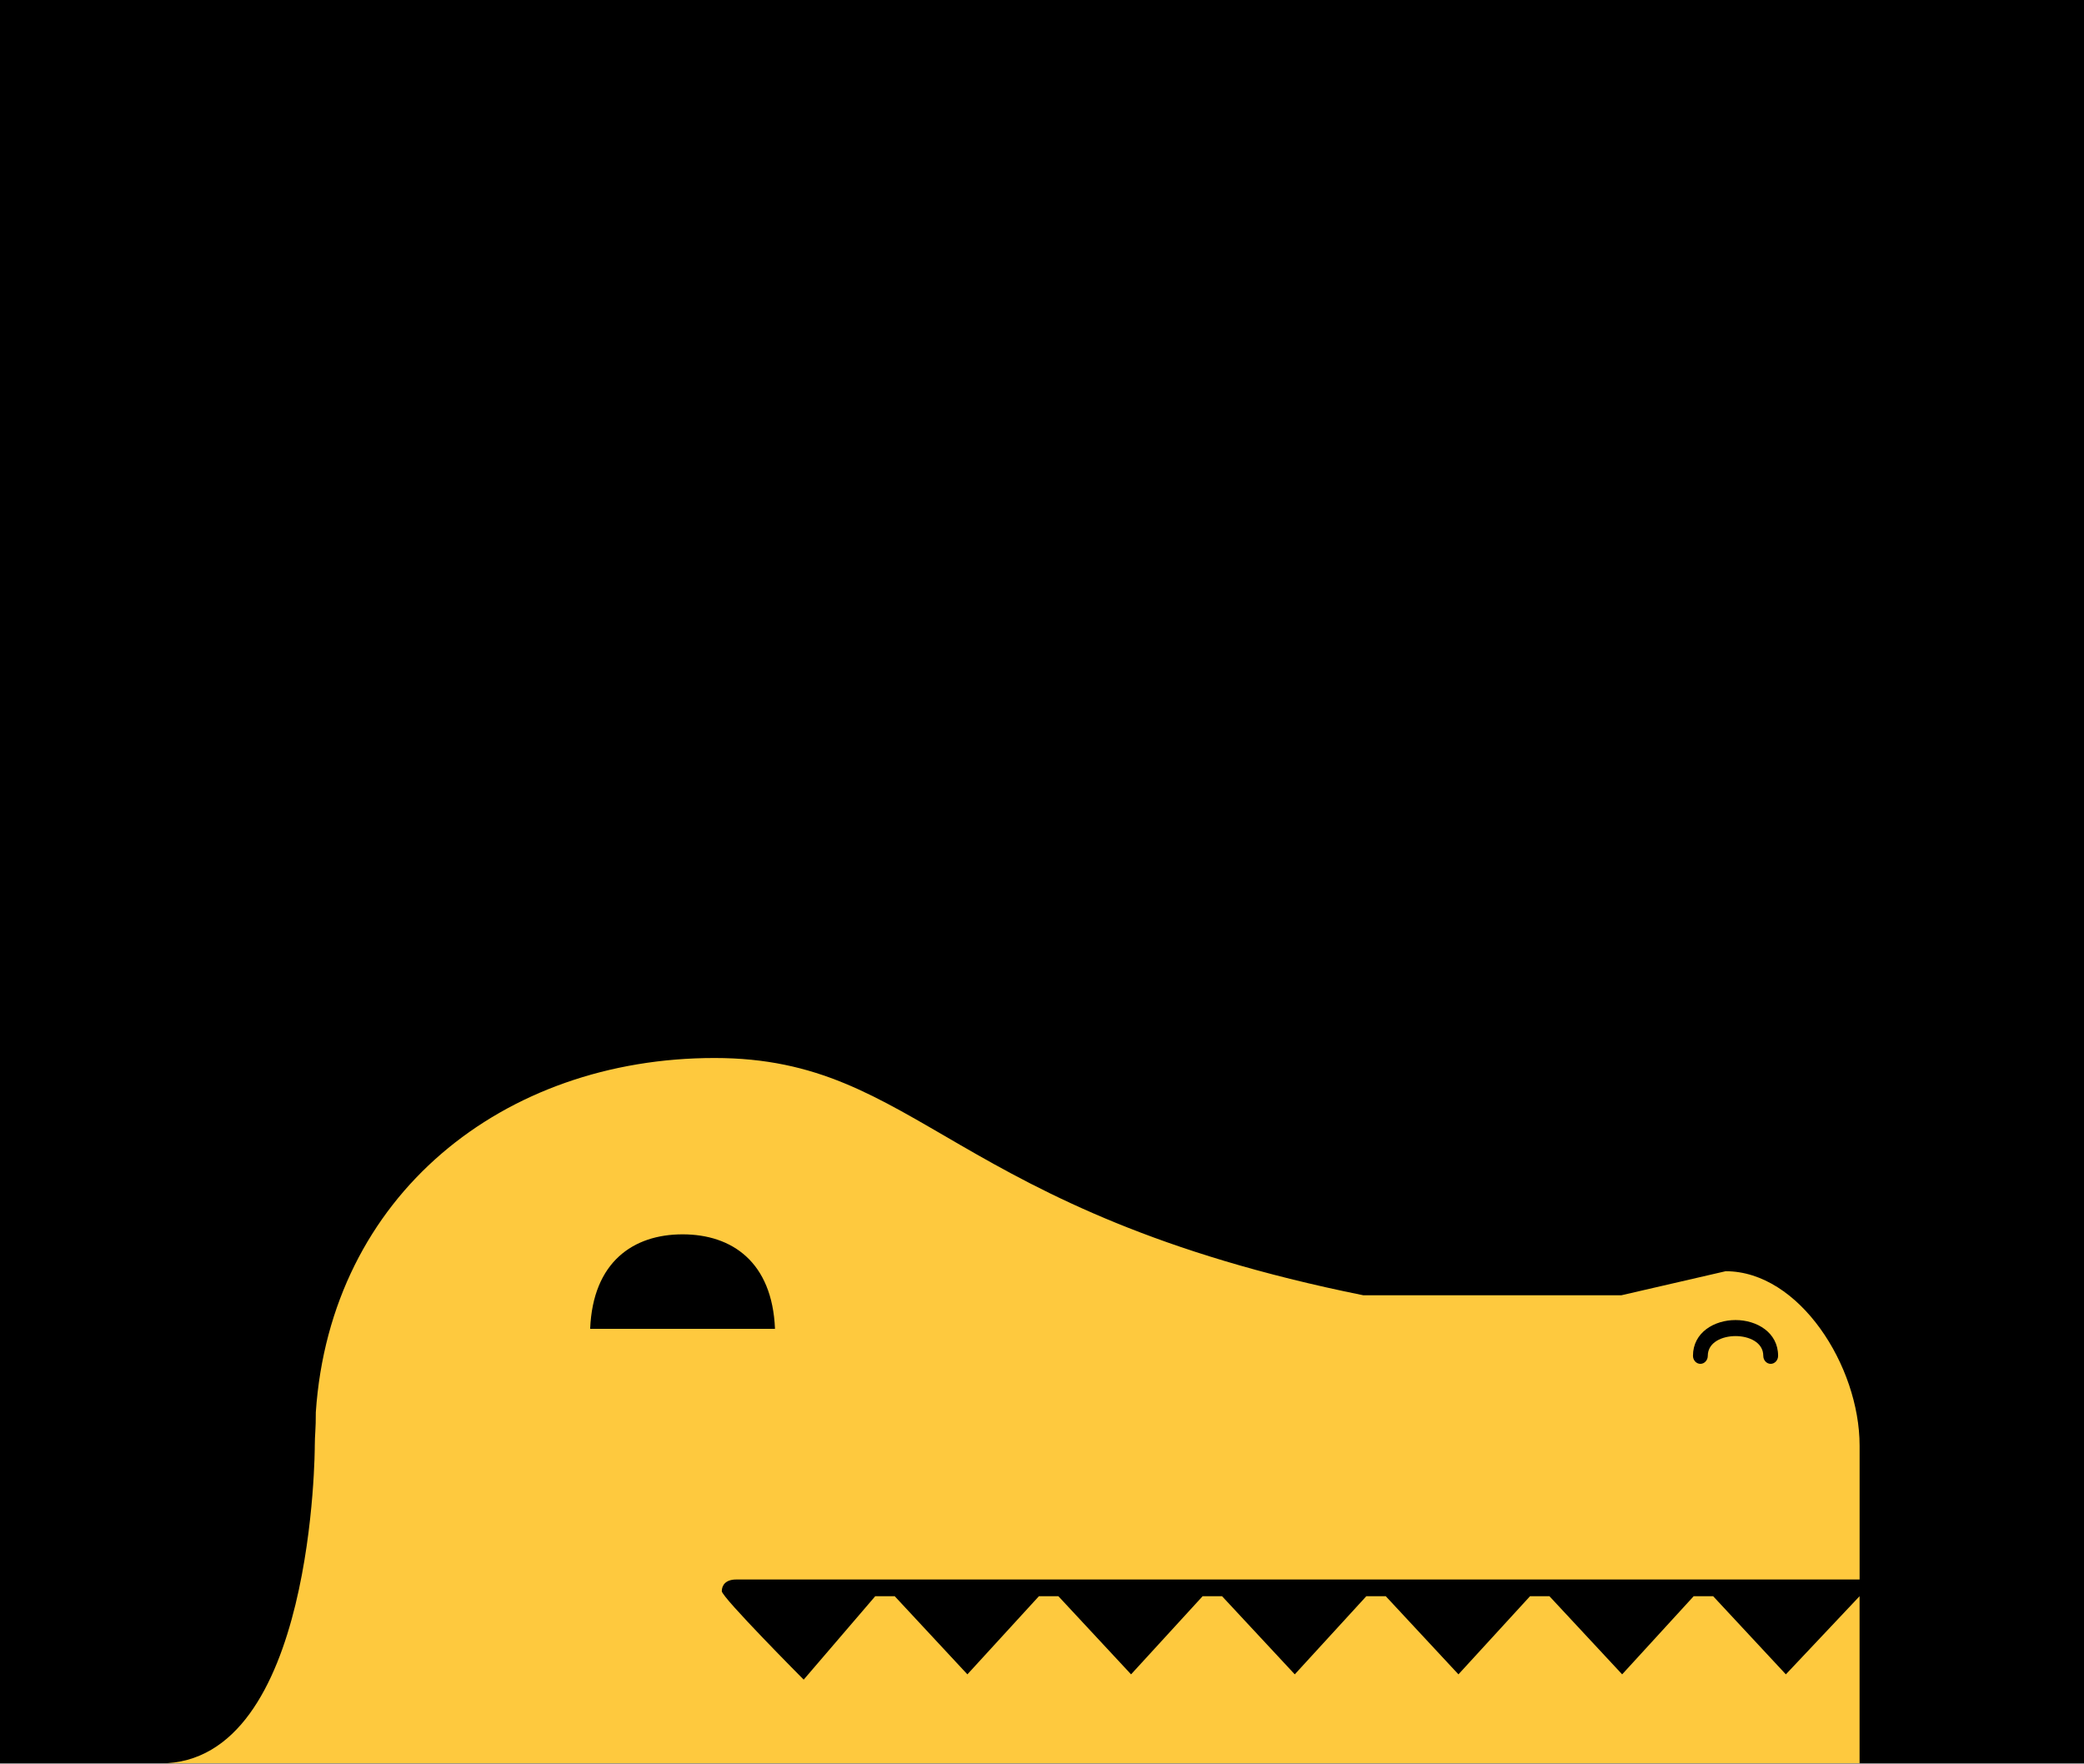
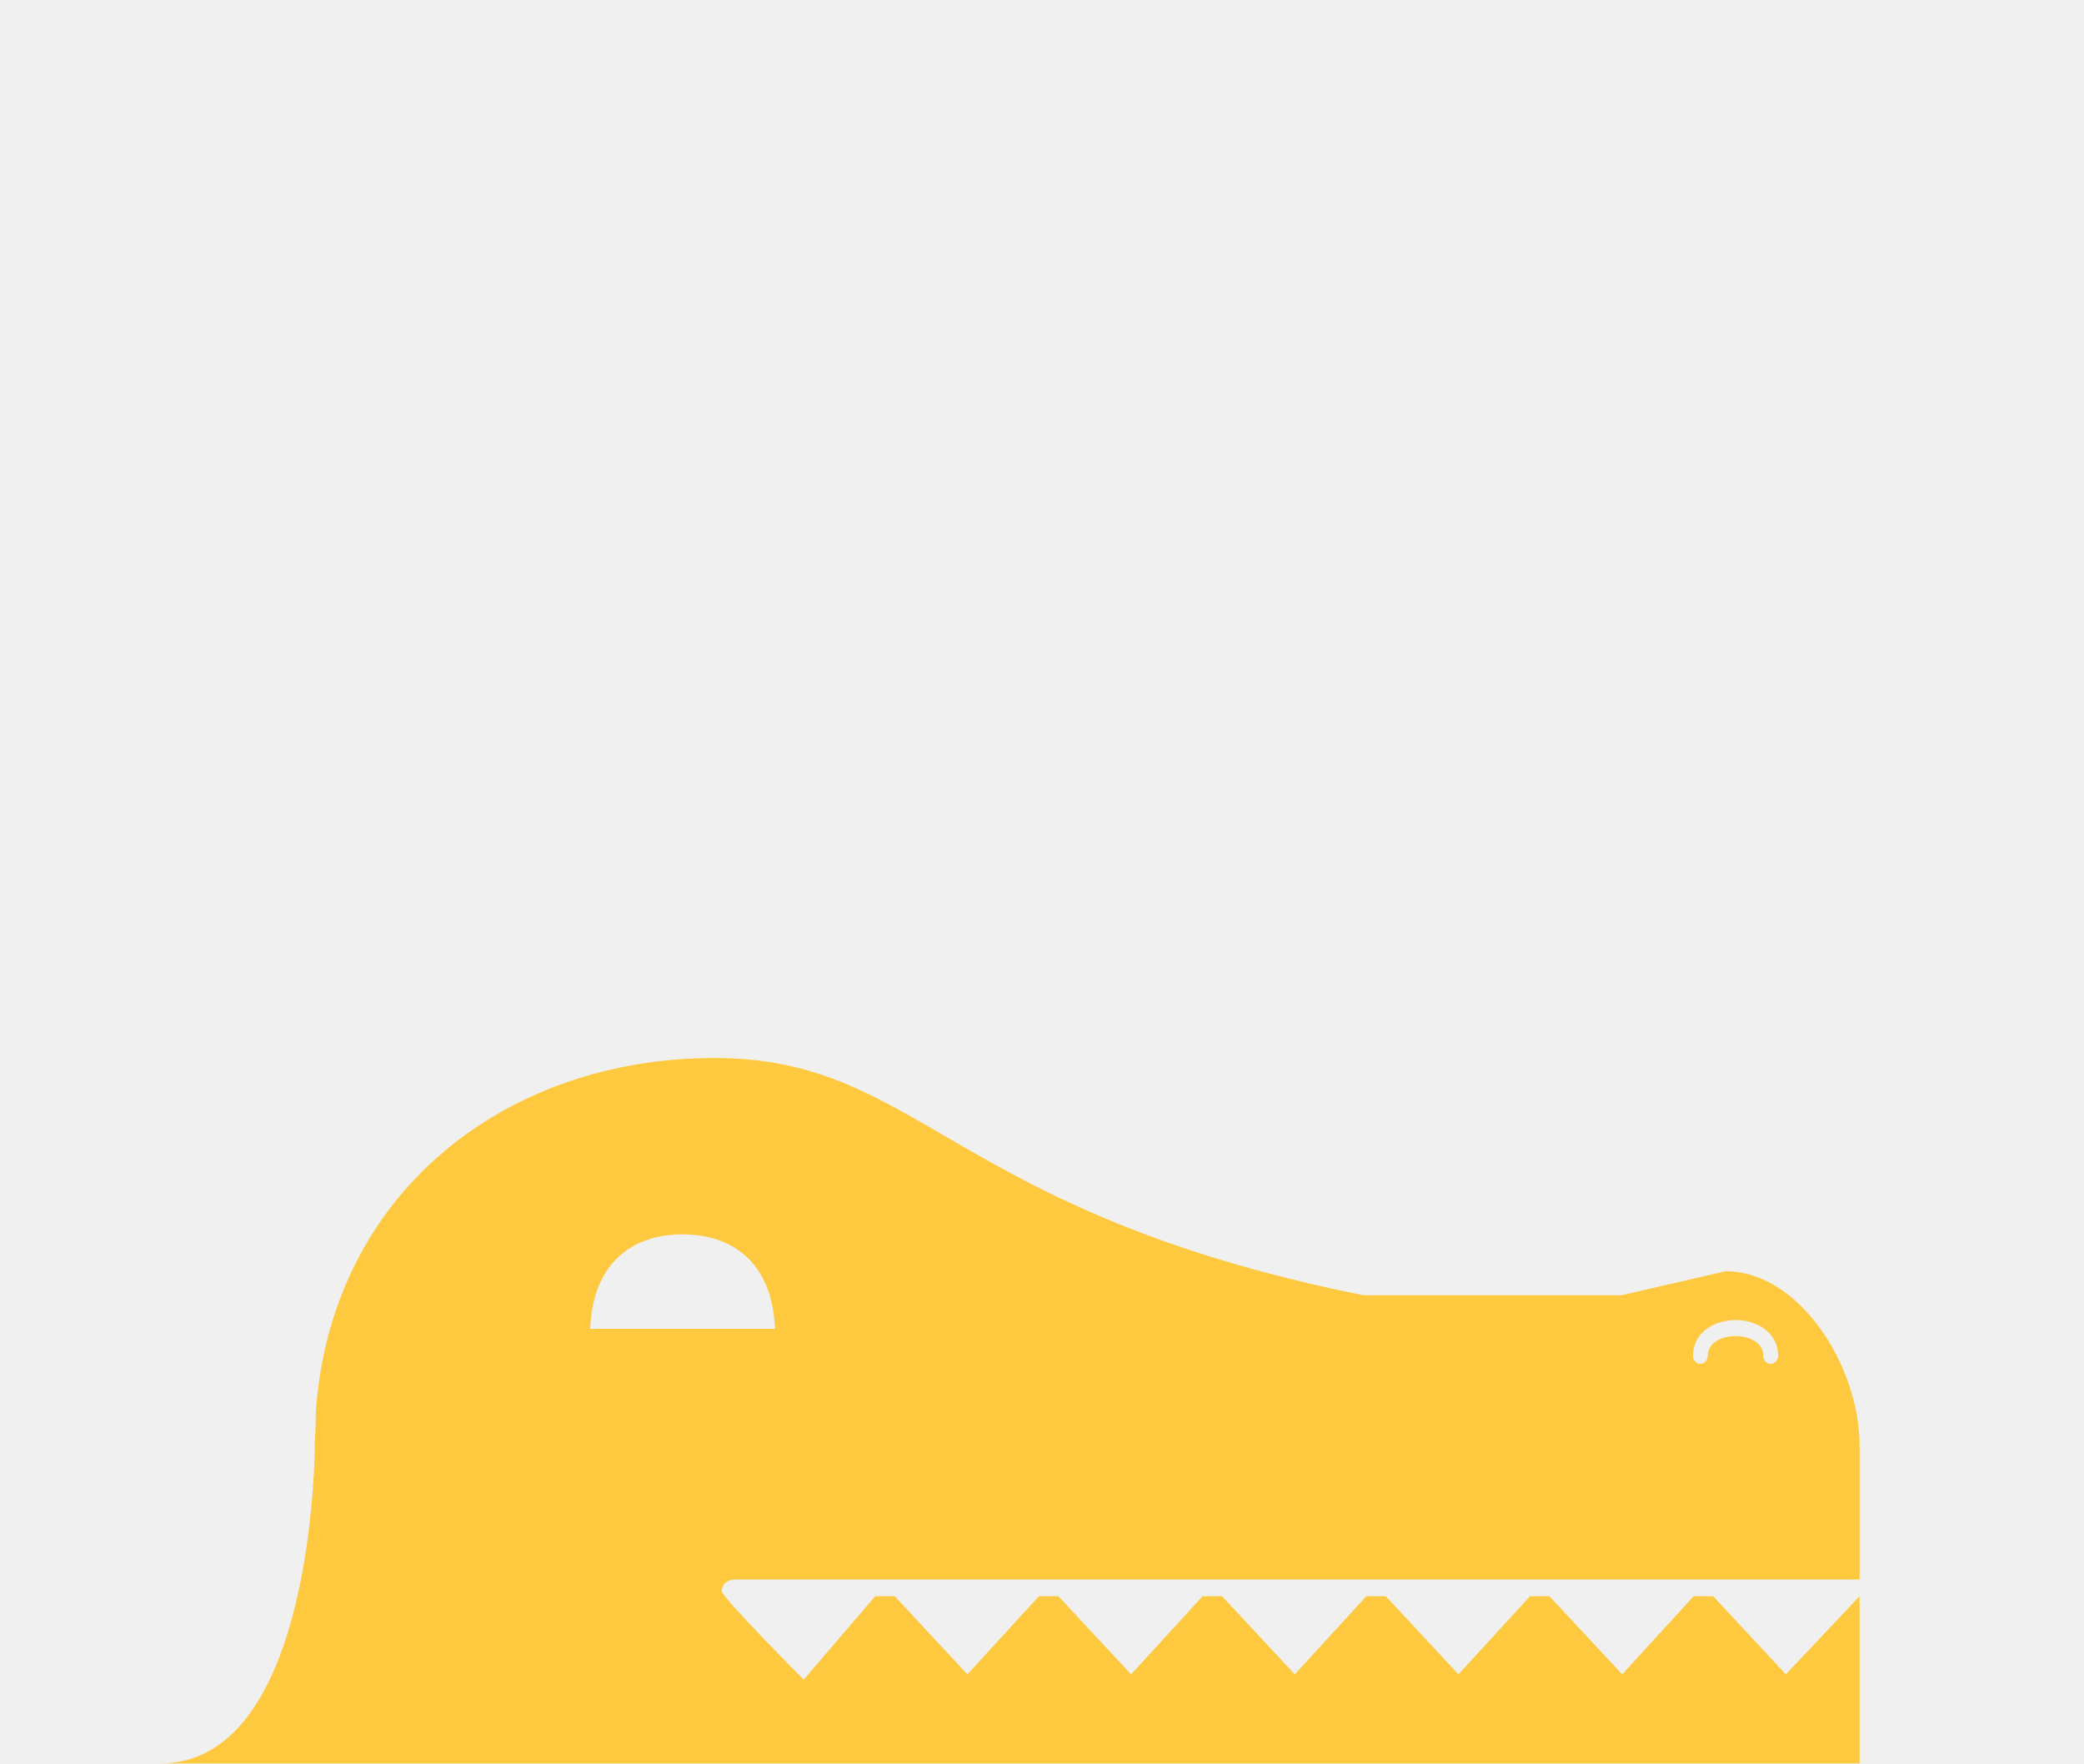
<svg xmlns="http://www.w3.org/2000/svg" xmlns:xlink="http://www.w3.org/1999/xlink" width="65px" height="55px" viewBox="0 0 65 55">
-   <defs>
-     <path id="0" d="m0 0h65v55h-65z" />
-     <mask id="1" fill="#fff">
-       <use xlink:href="#0" />
-     </mask>
-   </defs>
+   <defs />
  <g fill="none" fill-rule="evenodd">
    <use fill="#000" xlink:href="#0" />
-     <path d="m55.701 52.22l-2.268-2.437h-.607l-2.231 2.437-2.268-2.437h-.605l-2.233 2.437-2.267-2.437h-.606l-2.232 2.437-2.268-2.437h-.606l-2.232 2.437-2.267-2.437h-.607l-2.231 2.437-2.267-2.437h-.607l-2.232 2.602c0 0-2.554-2.567-2.554-2.759 0-.193.129-.364.448-.364h35.04v-4.175c0-2.484-1.882-5.44-4.178-5.44l-3.252.75h-8.05c-12.923-2.607-13.809-7.4-20.235-7.4-6.585 0-11.976 4.271-12.436 11.05.003.521-.032.704-.032 1.04 0 0 0 9.91-4.818 9.91h53v-4.289-.925l-2.299 2.437m-1.57-11.05c.66 0 1.328.383 1.328 1.116 0 .137-.104.25-.231.25-.128 0-.231-.113-.231-.25 0-.423-.449-.616-.865-.616-.417 0-.866.193-.866.616 0 .137-.104.25-.231.25-.127 0-.231-.113-.231-.25 0-.733.668-1.116 1.327-1.116m-32.841-2.673c1.539 0 2.797.861 2.882 2.947h-5.765c.085-2.086 1.343-2.947 2.883-2.947" fill="#fec93e" fill-rule="nonzero" mask="url(#1)" />
+     <path d="m55.701 52.22l-2.268-2.437h-.607l-2.231 2.437-2.268-2.437h-.605l-2.233 2.437-2.267-2.437h-.606l-2.232 2.437-2.268-2.437h-.606l-2.232 2.437-2.267-2.437h-.607l-2.231 2.437-2.267-2.437h-.607l-2.232 2.602c0 0-2.554-2.567-2.554-2.759 0-.193.129-.364.448-.364h35.04v-4.175c0-2.484-1.882-5.44-4.178-5.44l-3.252.75h-8.05c-12.923-2.607-13.809-7.4-20.235-7.4-6.585 0-11.976 4.271-12.436 11.05.003.521-.032.704-.032 1.04 0 0 0 9.91-4.818 9.91h53v-4.289-.925l-2.299 2.437m-1.57-11.05c.66 0 1.328.383 1.328 1.116 0 .137-.104.25-.231.25-.128 0-.231-.113-.231-.25 0-.423-.449-.616-.865-.616-.417 0-.866.193-.866.616 0 .137-.104.25-.231.25-.127 0-.231-.113-.231-.25 0-.733.668-1.116 1.327-1.116m-32.841-2.673c1.539 0 2.797.861 2.882 2.947h-5.765c.085-2.086 1.343-2.947 2.883-2.947" fill="#fec93e" fill-rule="nonzero" />
  </g>
</svg>
